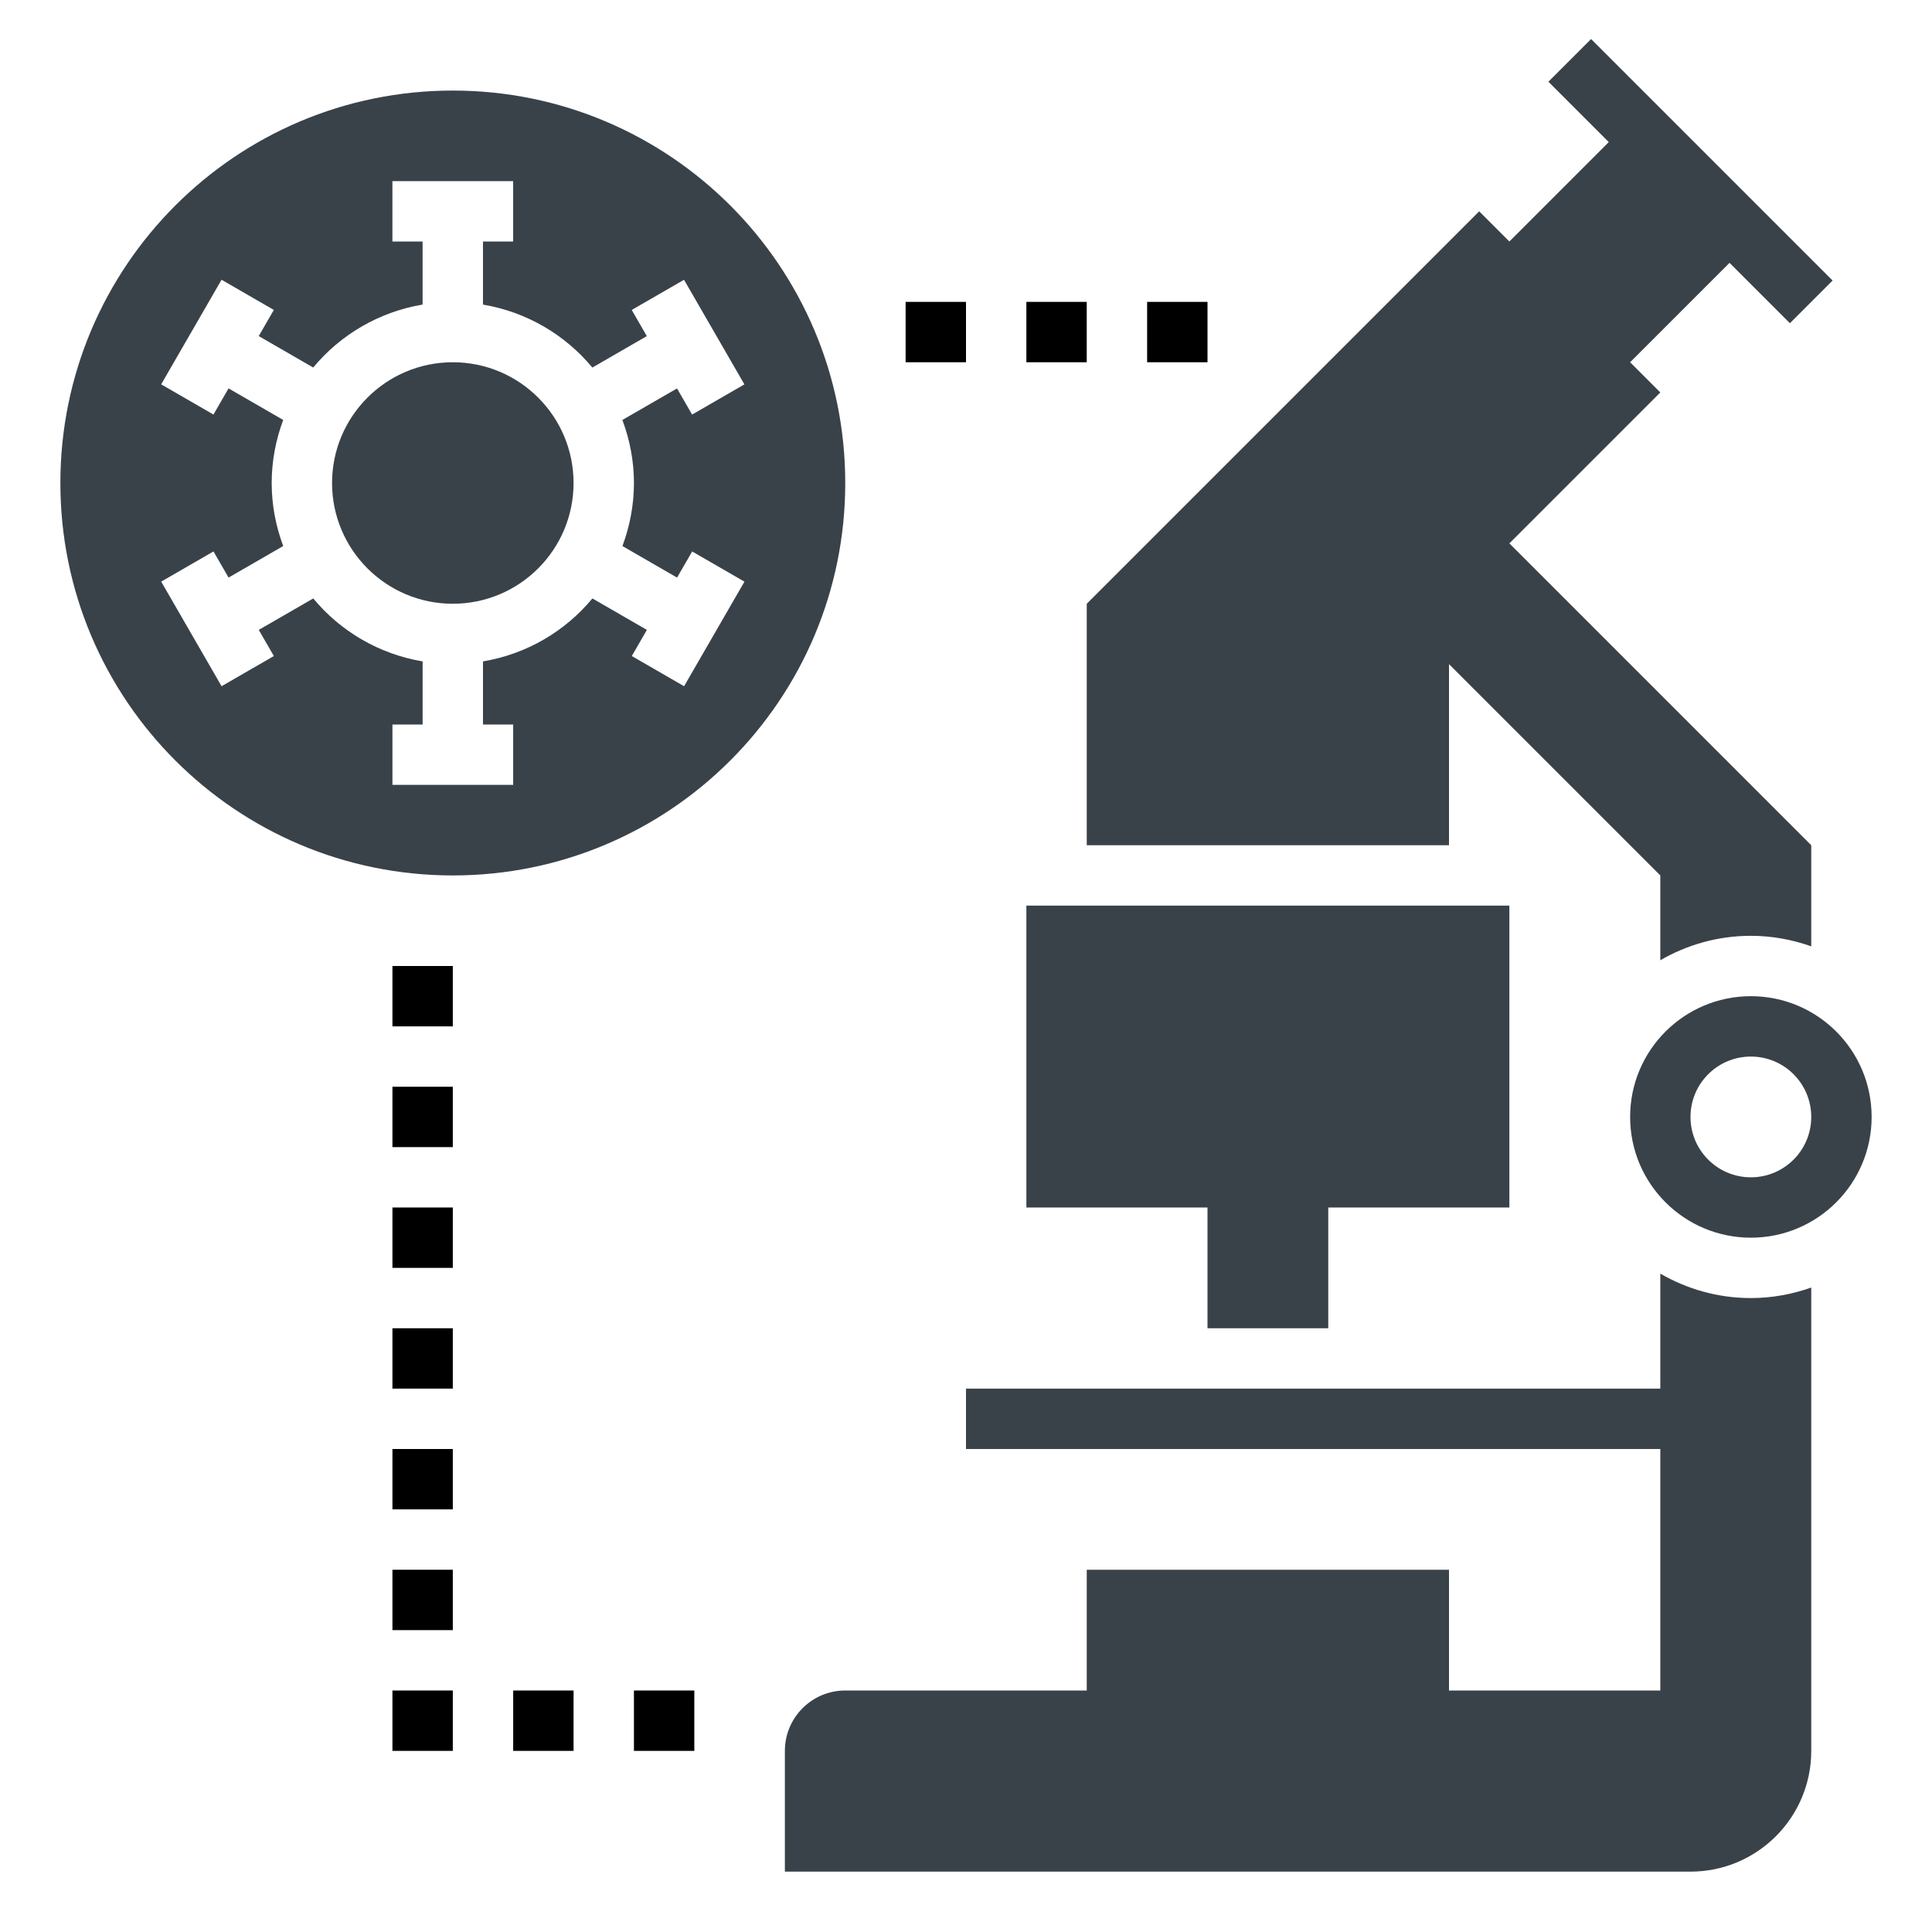
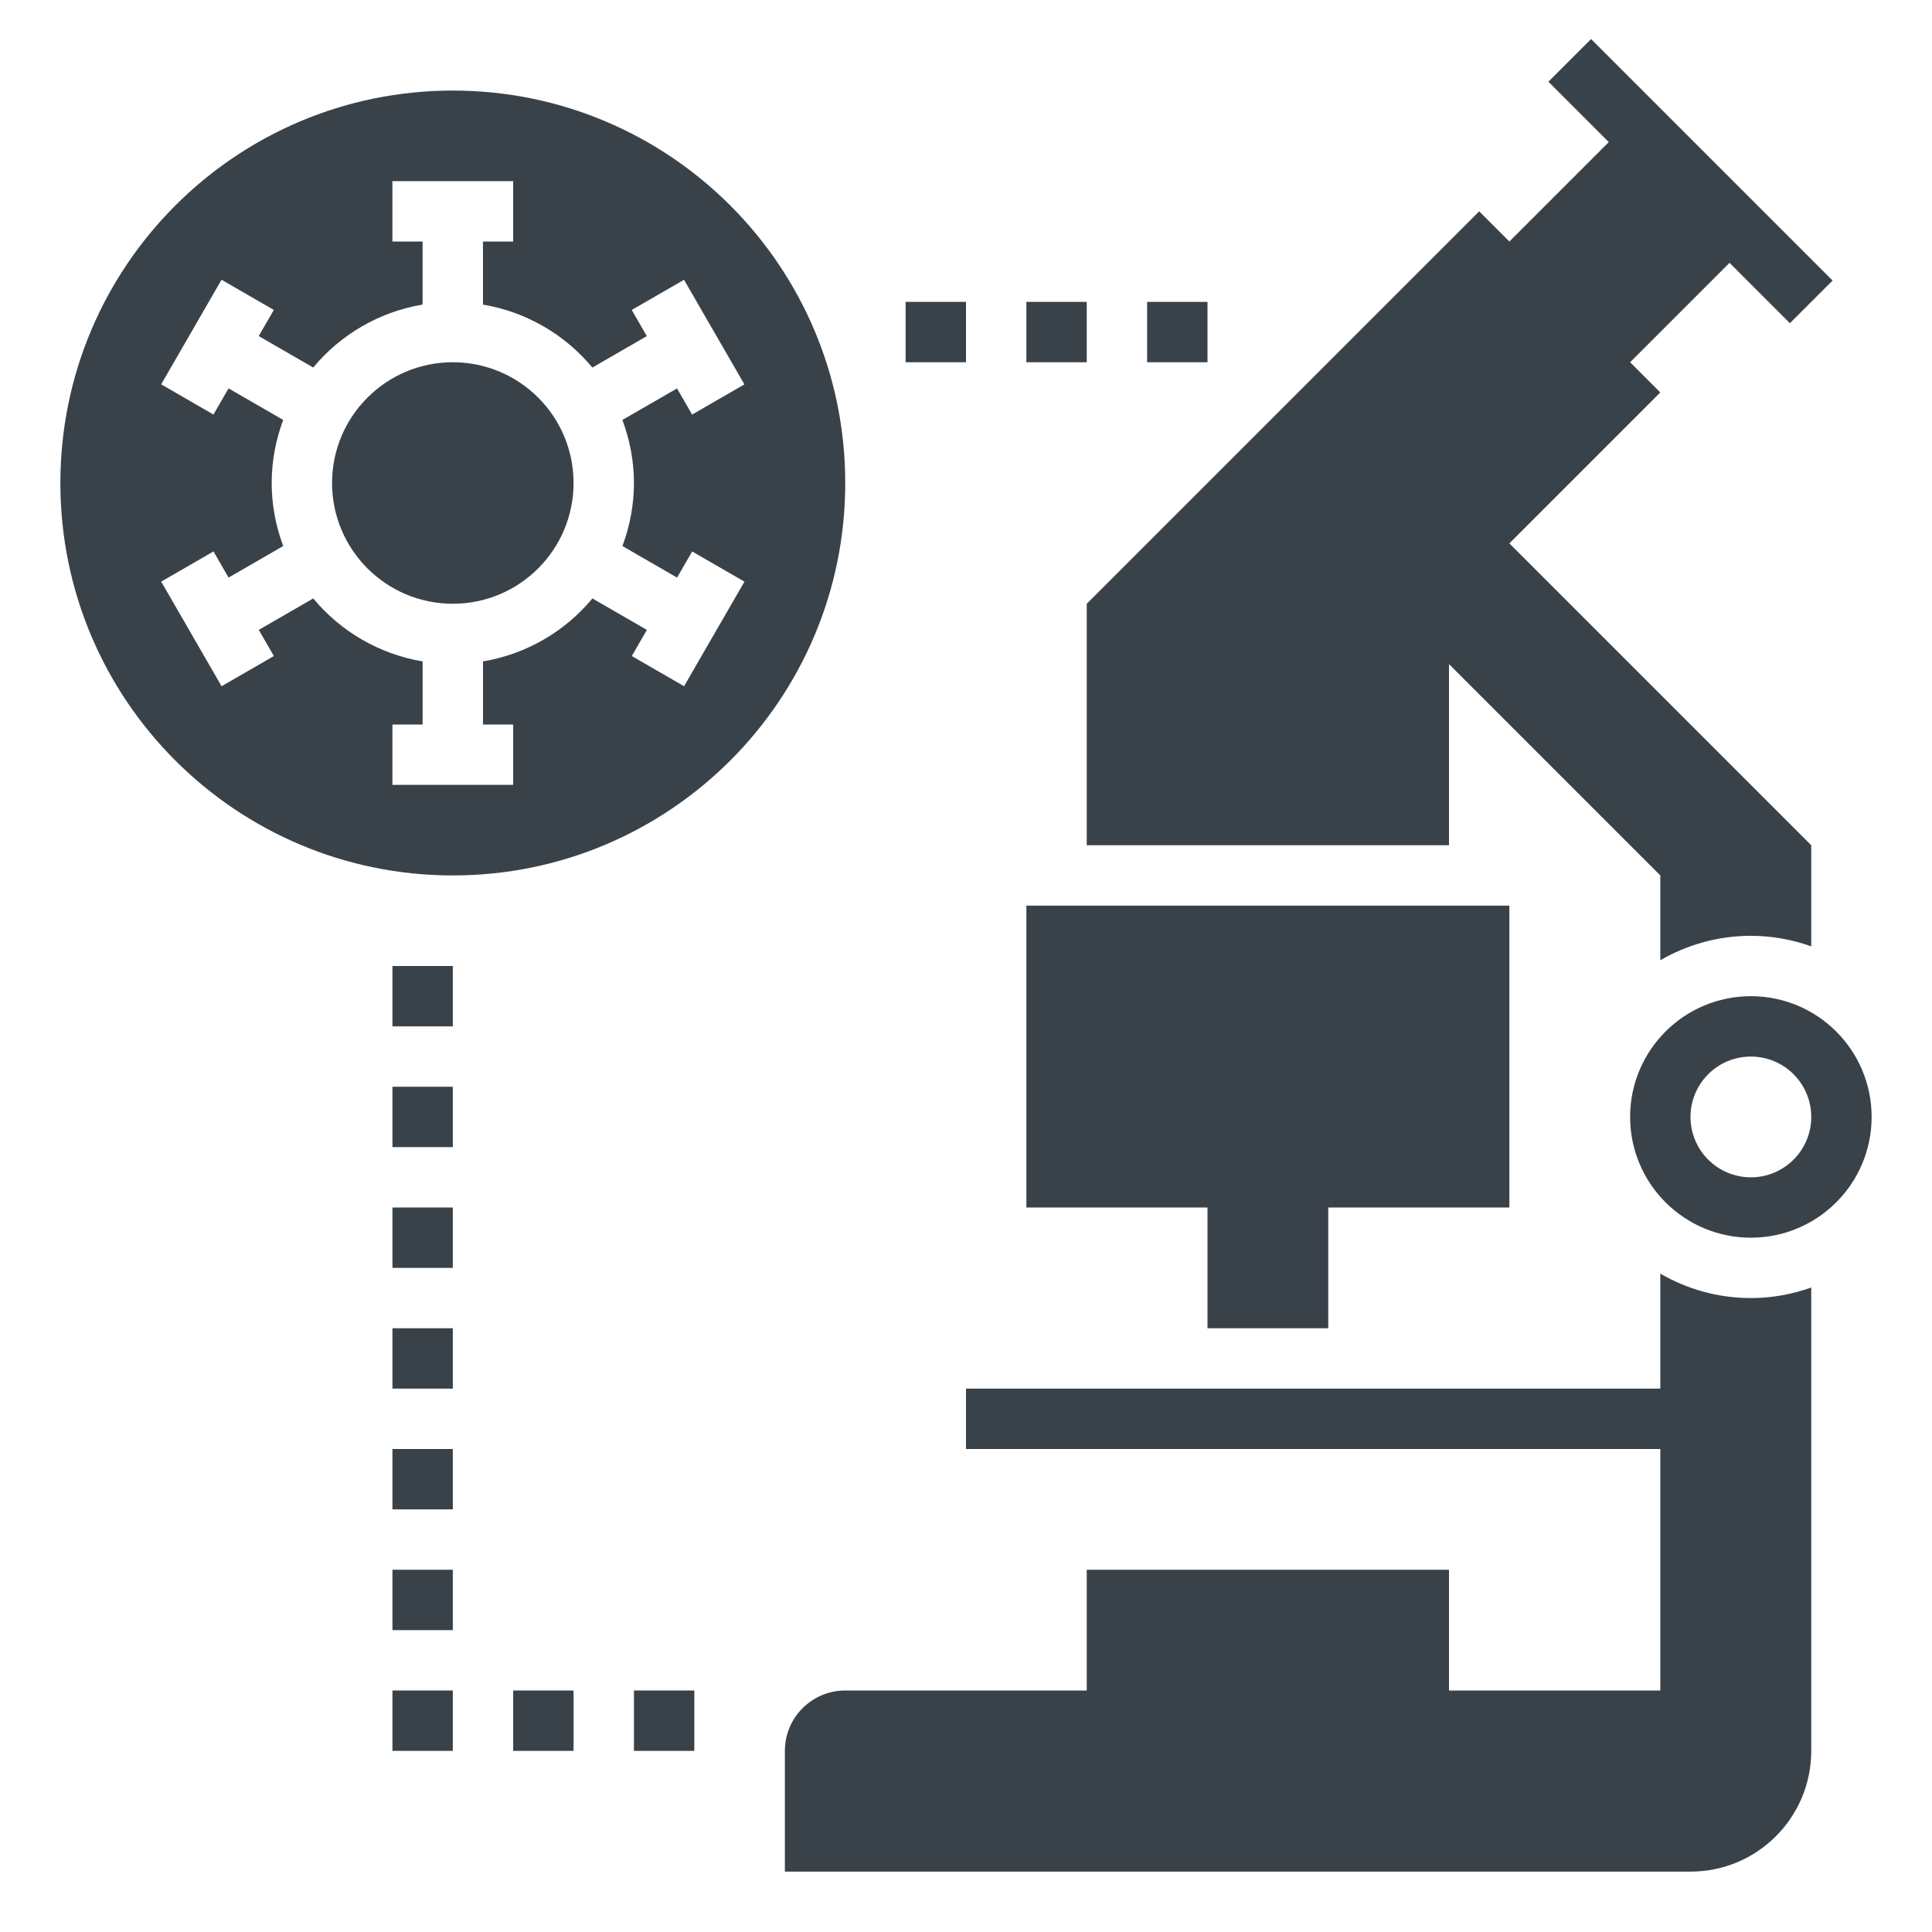
<svg id="_x31_-outline-expand" version="1.1" viewBox="0 0 64 64">
  <path d="M15,3C7.82,3,2,8.82,2,16s5.82,13,13,13s13-5.82,13-13S22.18,3,15,3z M22.661,22.732l-1.732-1  l0.5-0.866l-1.805-1.042C18.725,20.909,17.45,21.666,16,21.91V24h1v2h-4v-2h1v-2.09c-1.449-0.244-2.724-1.001-3.623-2.086  l-1.805,1.042l0.5,0.866l-1.732,1l-2-3.465l1.732-1l0.5,0.866l1.81-1.045C9.139,17.437,9,16.736,9,16s0.139-1.437,0.381-2.089  l-1.81-1.045l-0.5,0.866l-1.732-1l2-3.465l1.732,1l-0.5,0.866l1.805,1.042c0.899-1.085,2.174-1.842,3.623-2.086V8h-1V6h4v2h-1v2.09  c1.449,0.244,2.724,1.001,3.623,2.086l1.805-1.042l-0.5-0.866l1.732-1l2,3.465l-1.732,1l-0.5-0.866l-1.81,1.045  C20.861,14.563,21,15.264,21,16s-0.139,1.437-0.381,2.089l1.81,1.045l0.5-0.866l1.732,1L22.661,22.732z" style="fill:#3A4249;" />
  <path d="M15,12c-2.208,0-4,1.791-4,4s1.791,4,4,4s4-1.791,4-4S17.209,12,15,12z" style="fill:#3A4249;" />
  <path d="M36,28h12v-6l7,7v2.809C55.884,31.298,56.906,31,58,31c0.702,0,1.374,0.127,2,0.349V28L50,18l5-5  l-1-1l3.293-3.293l2,2l1.414-1.414l-8-8l-1.414,1.414l2,2L50,8l-1-1L36,20V28z" style="fill:#3A4249;" />
  <polygon points="40,44 44,44 44,40 50,40 50,30 34,30 34,40 40,40 " style="fill:#3A4249;" />
  <path d="M55,42.191V46H32v2h23v8h-7v-4H36v4h-8c-1.104,0-2,0.896-2,2v4h30c2.209,0,4-1.791,4-4V42.651  C59.374,42.873,58.703,43,58,43C56.906,43,55.884,42.702,55,42.191z" style="fill:#3A4249;" />
  <path d="M58,33c-2.209,0-4,1.791-4,4s1.791,4,4,4c2.209,0,4-1.791,4-4S60.209,33,58,33z M58,39  c-1.104,0-2-0.895-2-2c0-1.104,0.895-2,2-2c1.104,0,2,0.895,2,2C60,38.104,59.105,39,58,39z" style="fill:#3A4249;" />
-   <rect height="2" width="2" x="13" y="32" />
-   <rect height="2" width="2" x="13" y="36" />
-   <rect height="2" width="2" x="13" y="40" />
-   <rect height="2" width="2" x="13" y="44" />
-   <rect height="2" width="2" x="13" y="48" />
-   <rect height="2" width="2" x="13" y="52" />
-   <rect height="2" width="2" x="13" y="56" />
-   <rect height="2" width="2" x="17" y="56" />
-   <rect height="2" width="2" x="21" y="56" />
-   <rect height="2" width="2" x="30" y="10" />
-   <rect height="2" width="2" x="34" y="10" />
-   <rect height="2" width="2" x="38" y="10" />
+   <rect height="2" style="fill:#3A4249;" width="2" x="13" y="32" />
+   <rect height="2" style="fill:#3A4249;" width="2" x="13" y="36" />
+   <rect height="2" style="fill:#3A4249;" width="2" x="13" y="40" />
+   <rect height="2" style="fill:#3A4249;" width="2" x="13" y="44" />
+   <rect height="2" style="fill:#3A4249;" width="2" x="13" y="48" />
+   <rect height="2" style="fill:#3A4249;" width="2" x="13" y="52" />
+   <rect height="2" style="fill:#3A4249;" width="2" x="13" y="56" />
+   <rect height="2" style="fill:#3A4249;" width="2" x="17" y="56" />
+   <rect height="2" style="fill:#3A4249;" width="2" x="21" y="56" />
+   <rect height="2" style="fill:#3A4249;" width="2" x="30" y="10" />
+   <rect height="2" style="fill:#3A4249;" width="2" x="34" y="10" />
+   <rect height="2" style="fill:#3A4249;" width="2" x="38" y="10" />
</svg>
